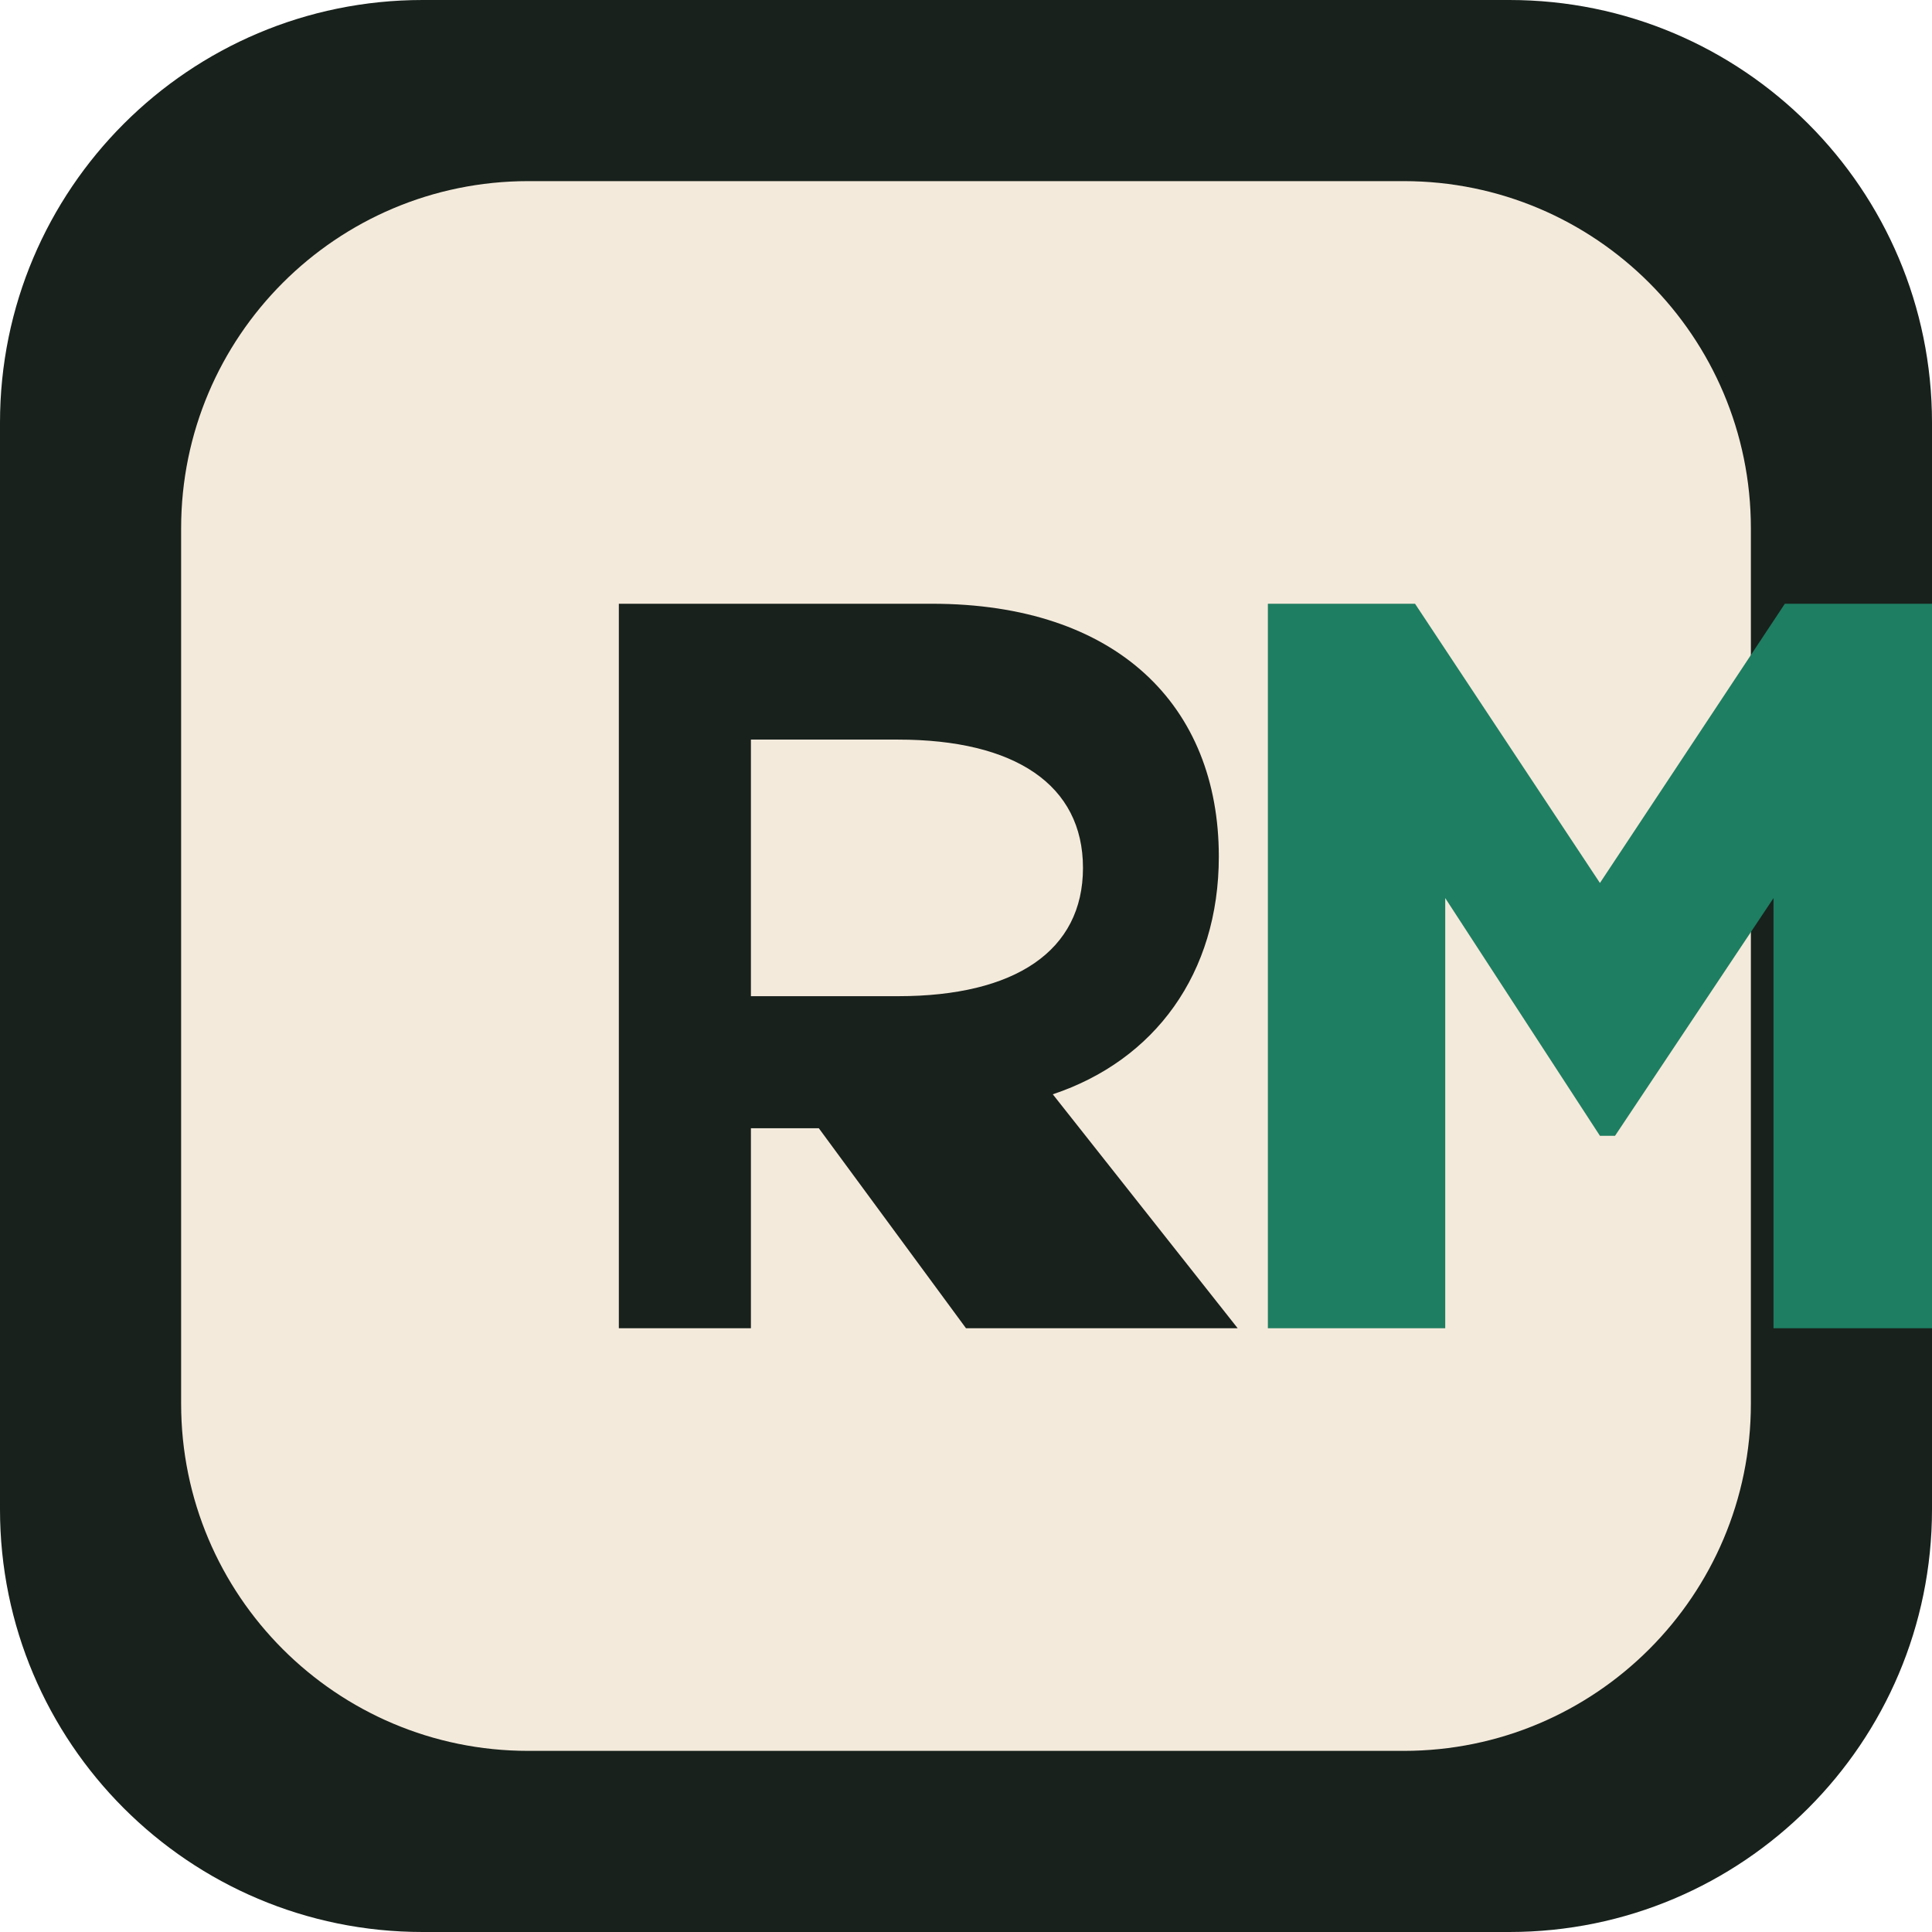
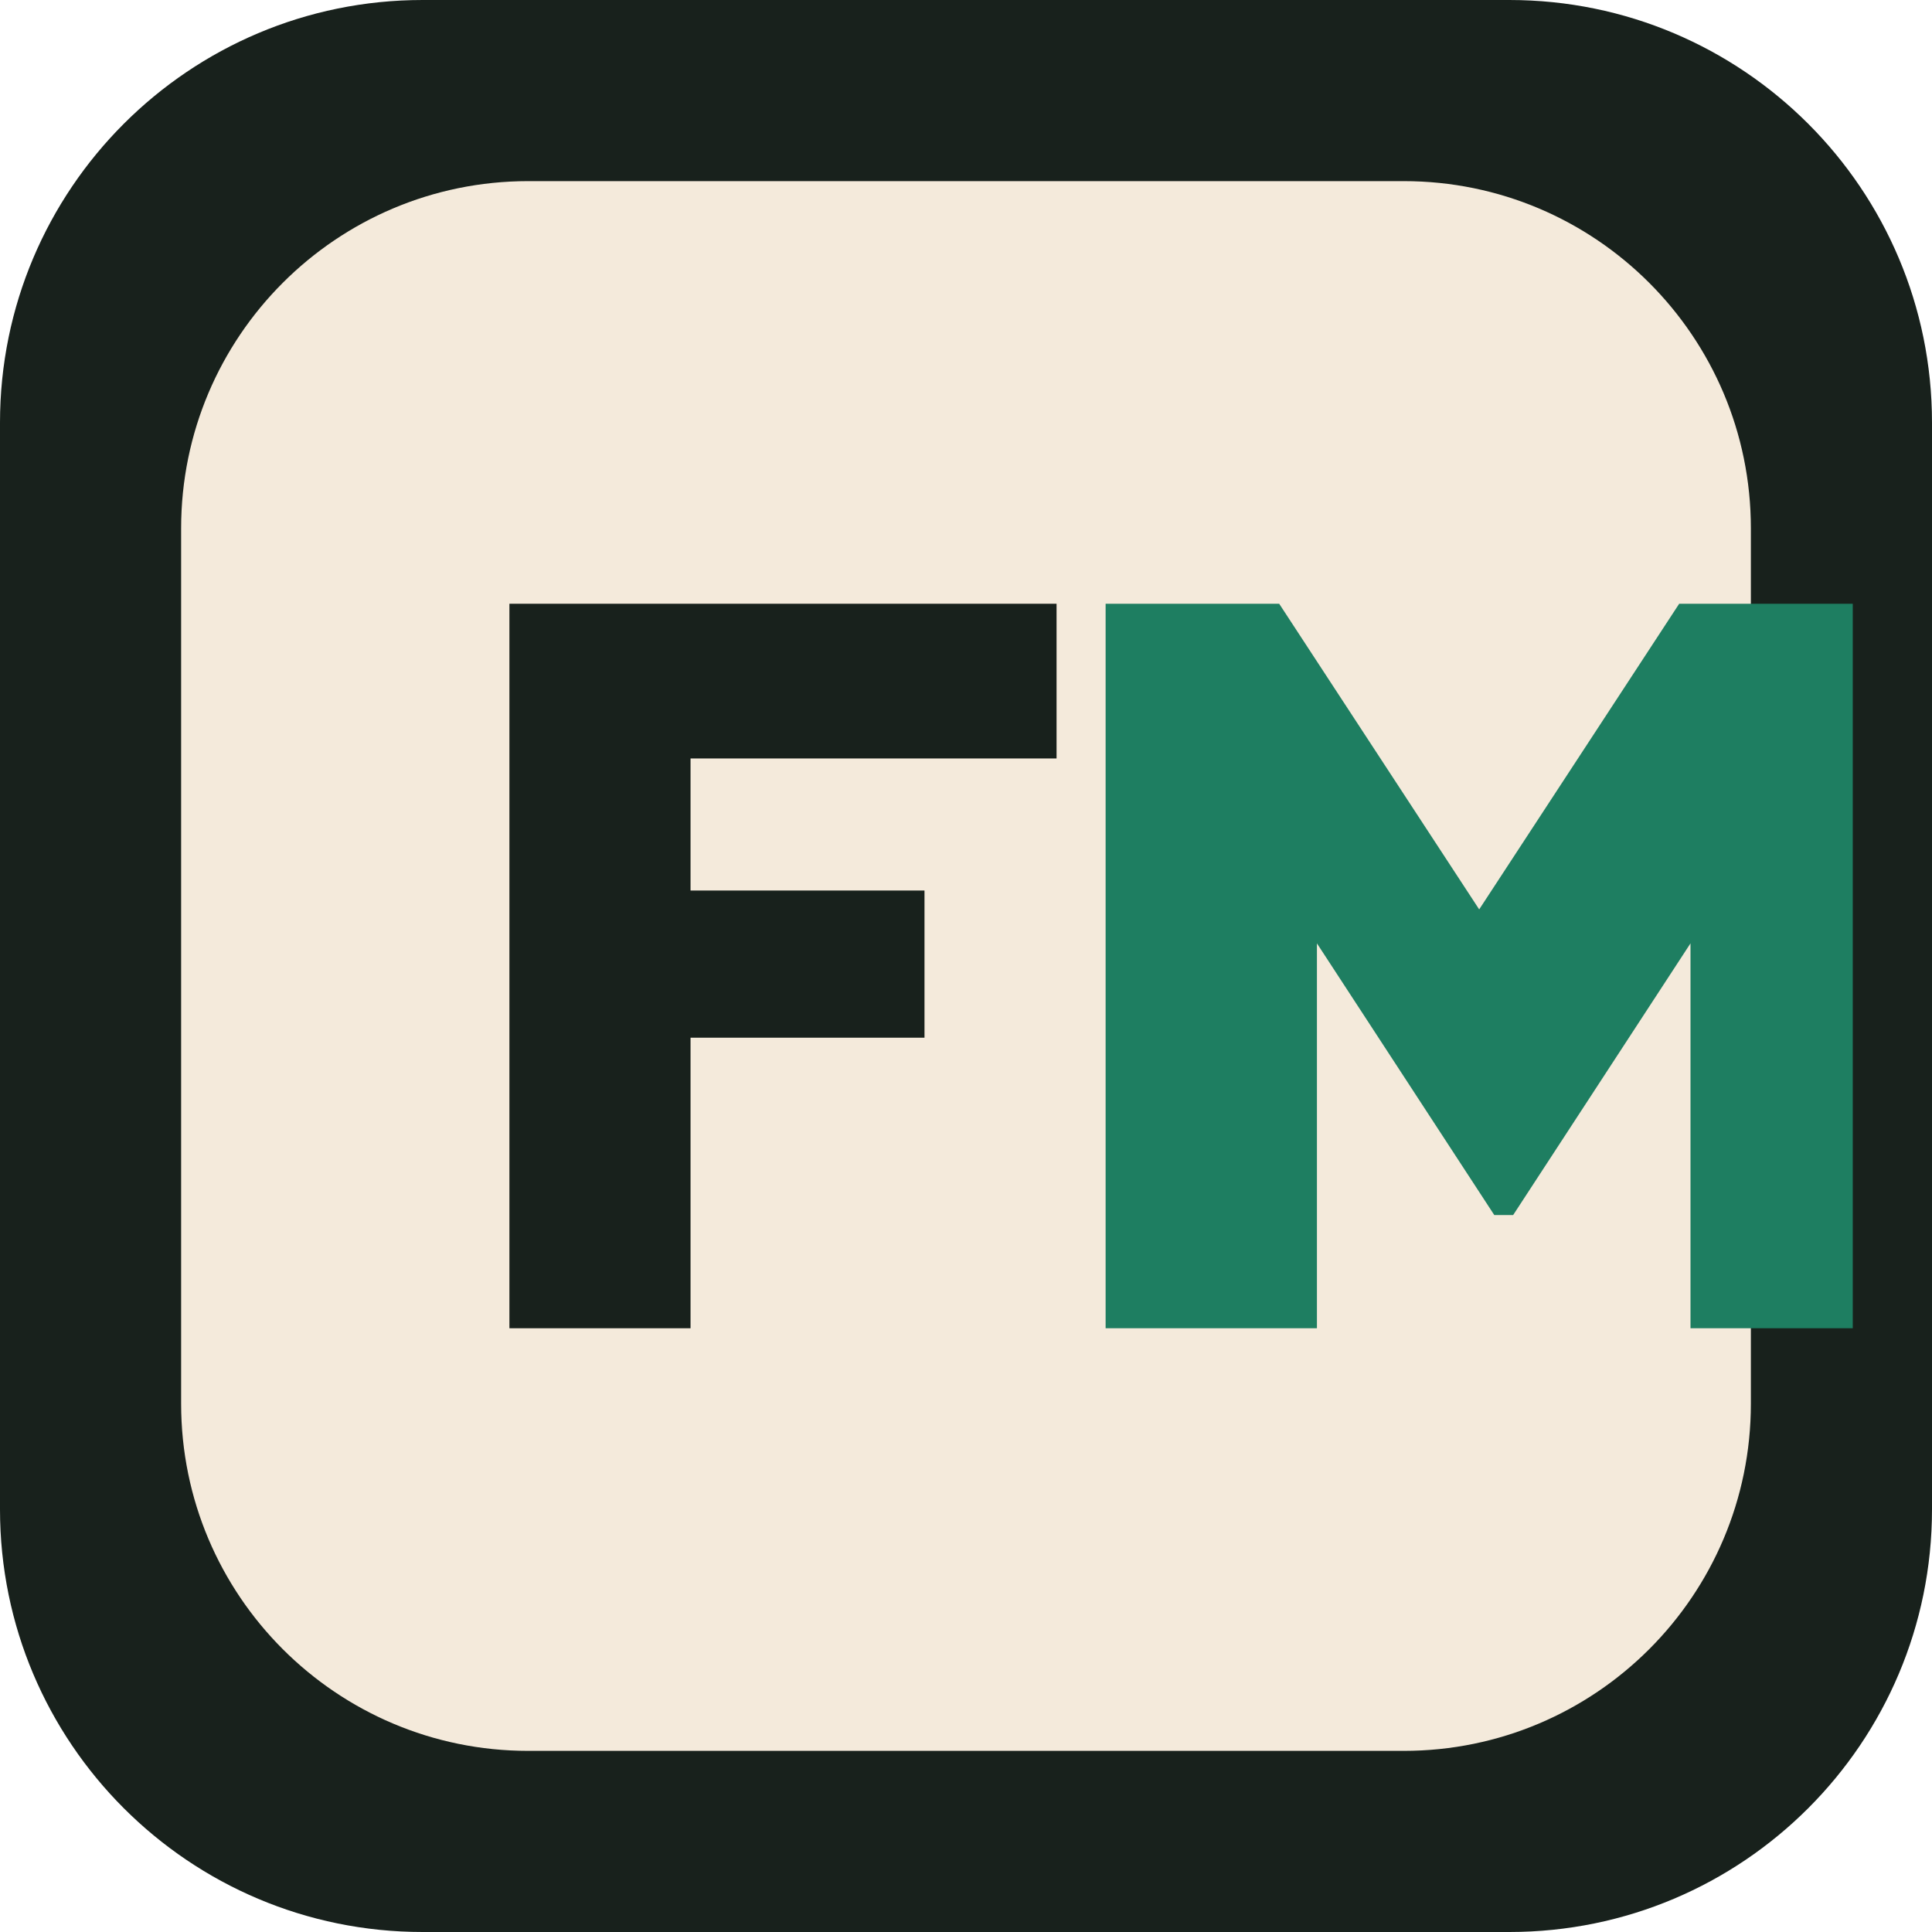
<svg xmlns="http://www.w3.org/2000/svg" width="512" height="512" viewBox="0 0 512 512">
  <rect width="512" height="512" rx="112" fill="#18211c" />
  <rect x="48" y="48" width="416" height="416" rx="92" fill="#f4eadb" />
-   <path d="M164 352V160h83c49 0 76 27 76 67 0 31-17 54-44 63l49 62h-72l-39-53h-18v53h-35zm35-88h39c31 0 49-12 49-34s-18-34-49-34h-39v68z" fill="#18211c" />
-   <path d="M336 352V160h39l49 74 49-74h39v192h-42V238l-42 63h-4l-41-63v114h-48z" fill="#1e7e61" />
+   <path d="M135 352V160h145v41h-97v35h62v39h-62v77h-48z" fill="#18211c" />
+   <path d="M293 352V160h46l53 81 53-81h46v192h-43V250l-47 72h-5l-47-72v102h-56z" fill="#1e7e61" />
</svg>
